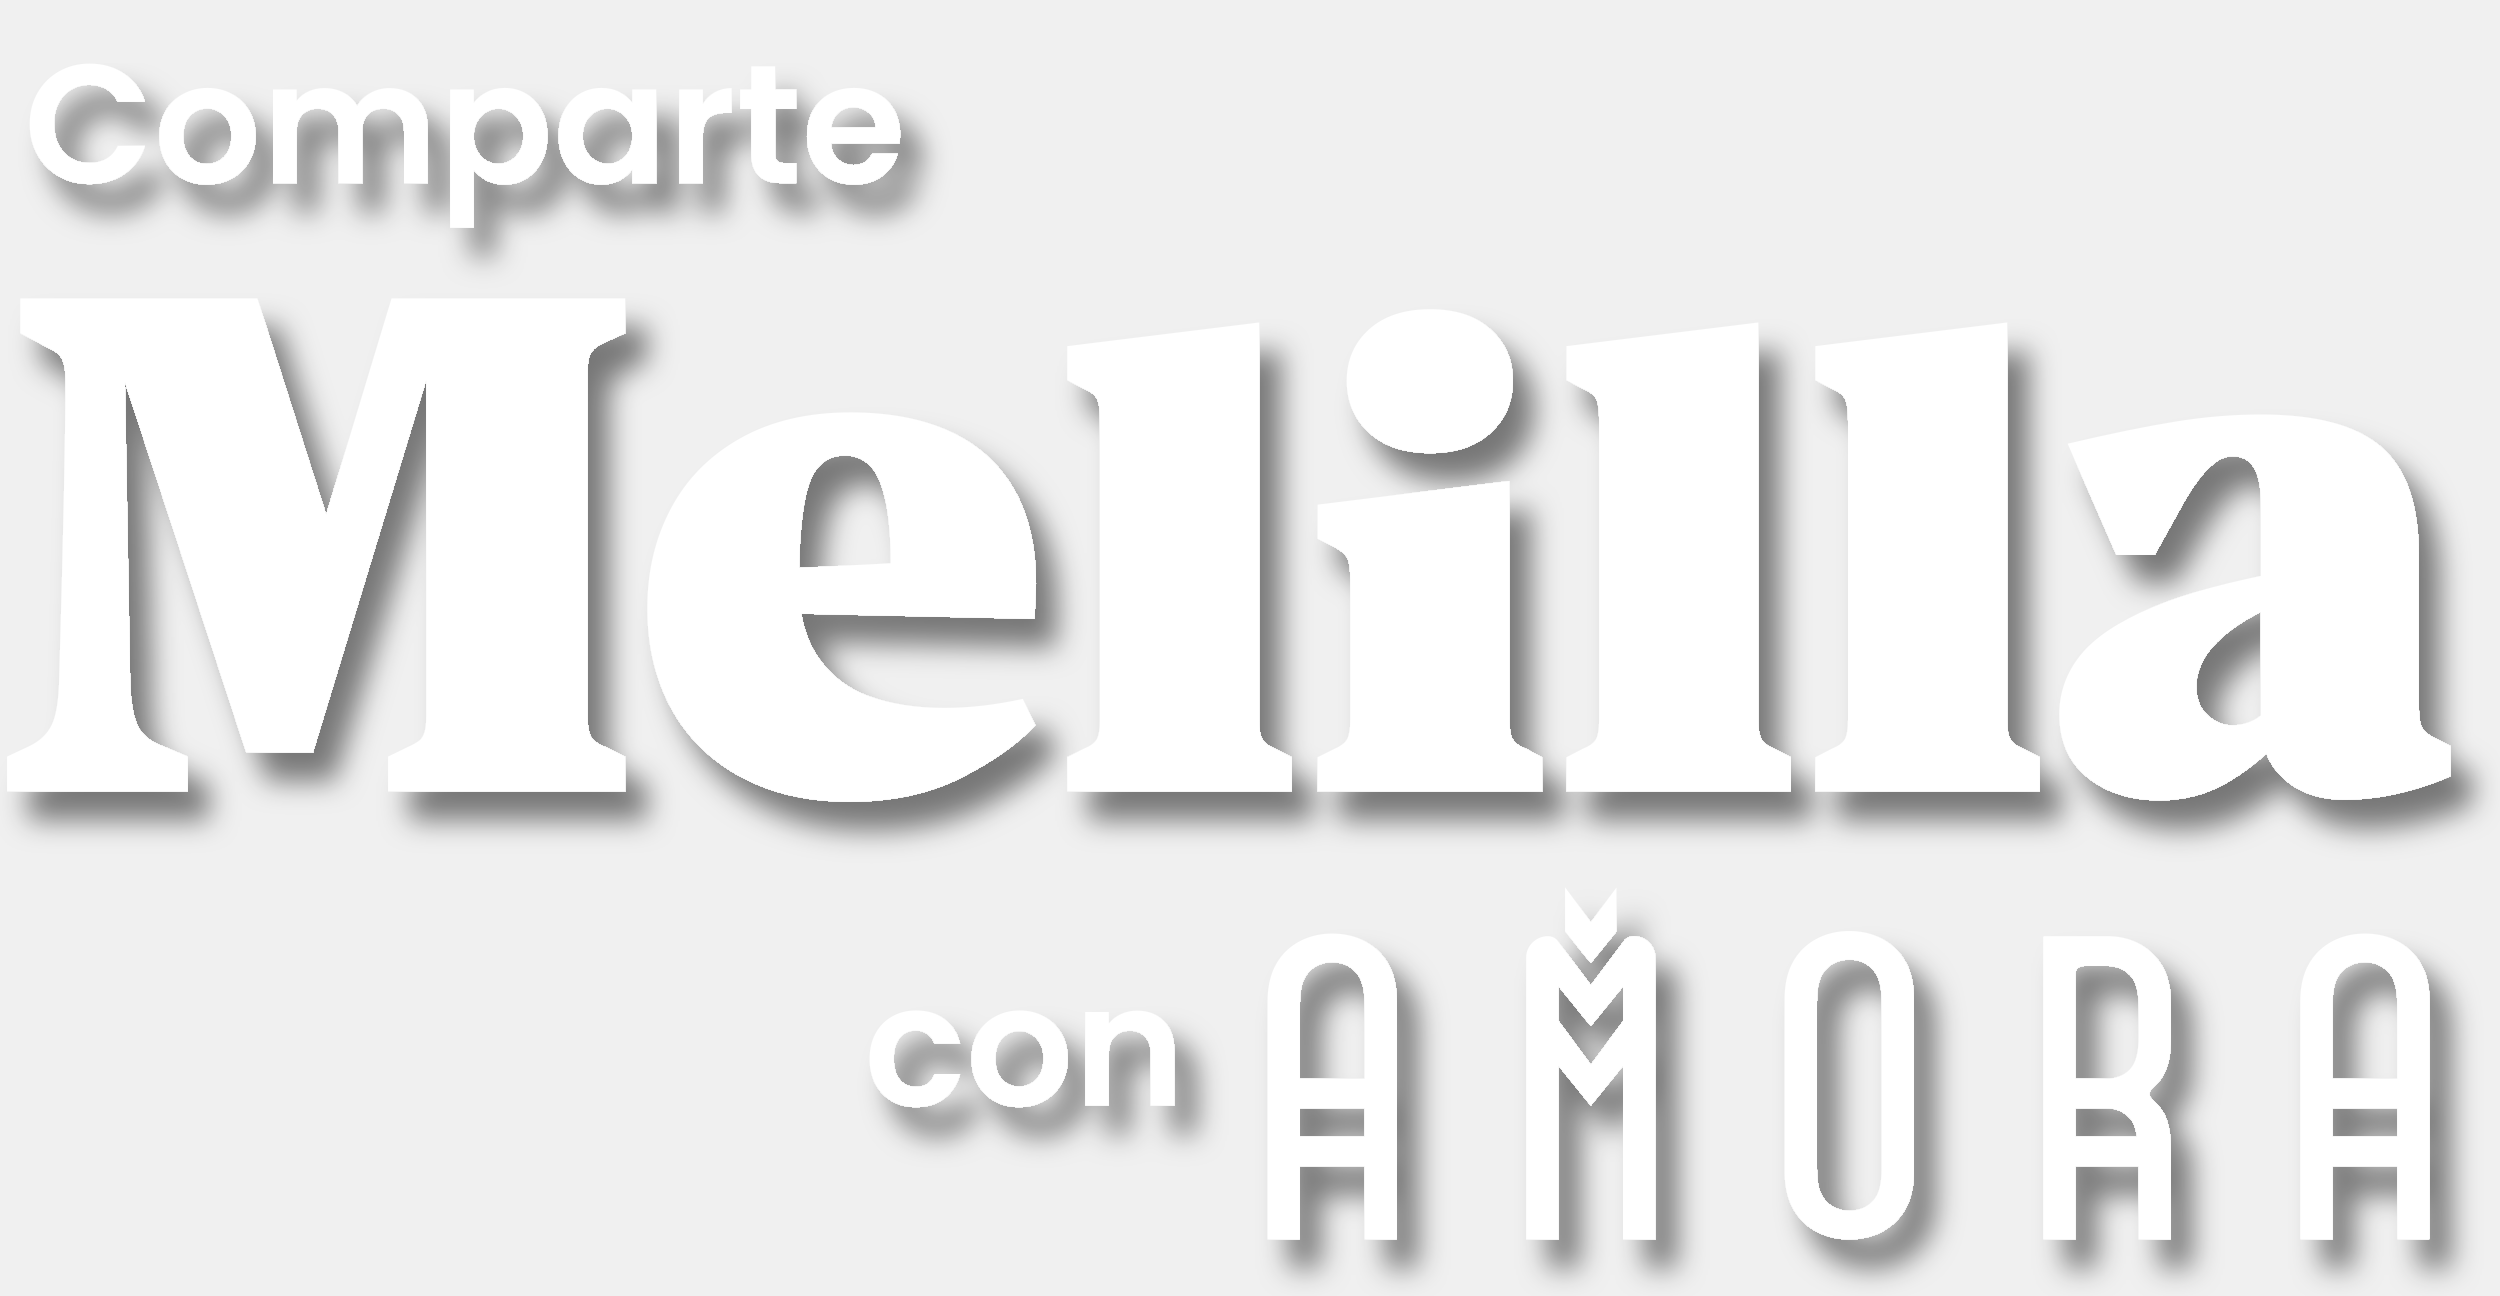
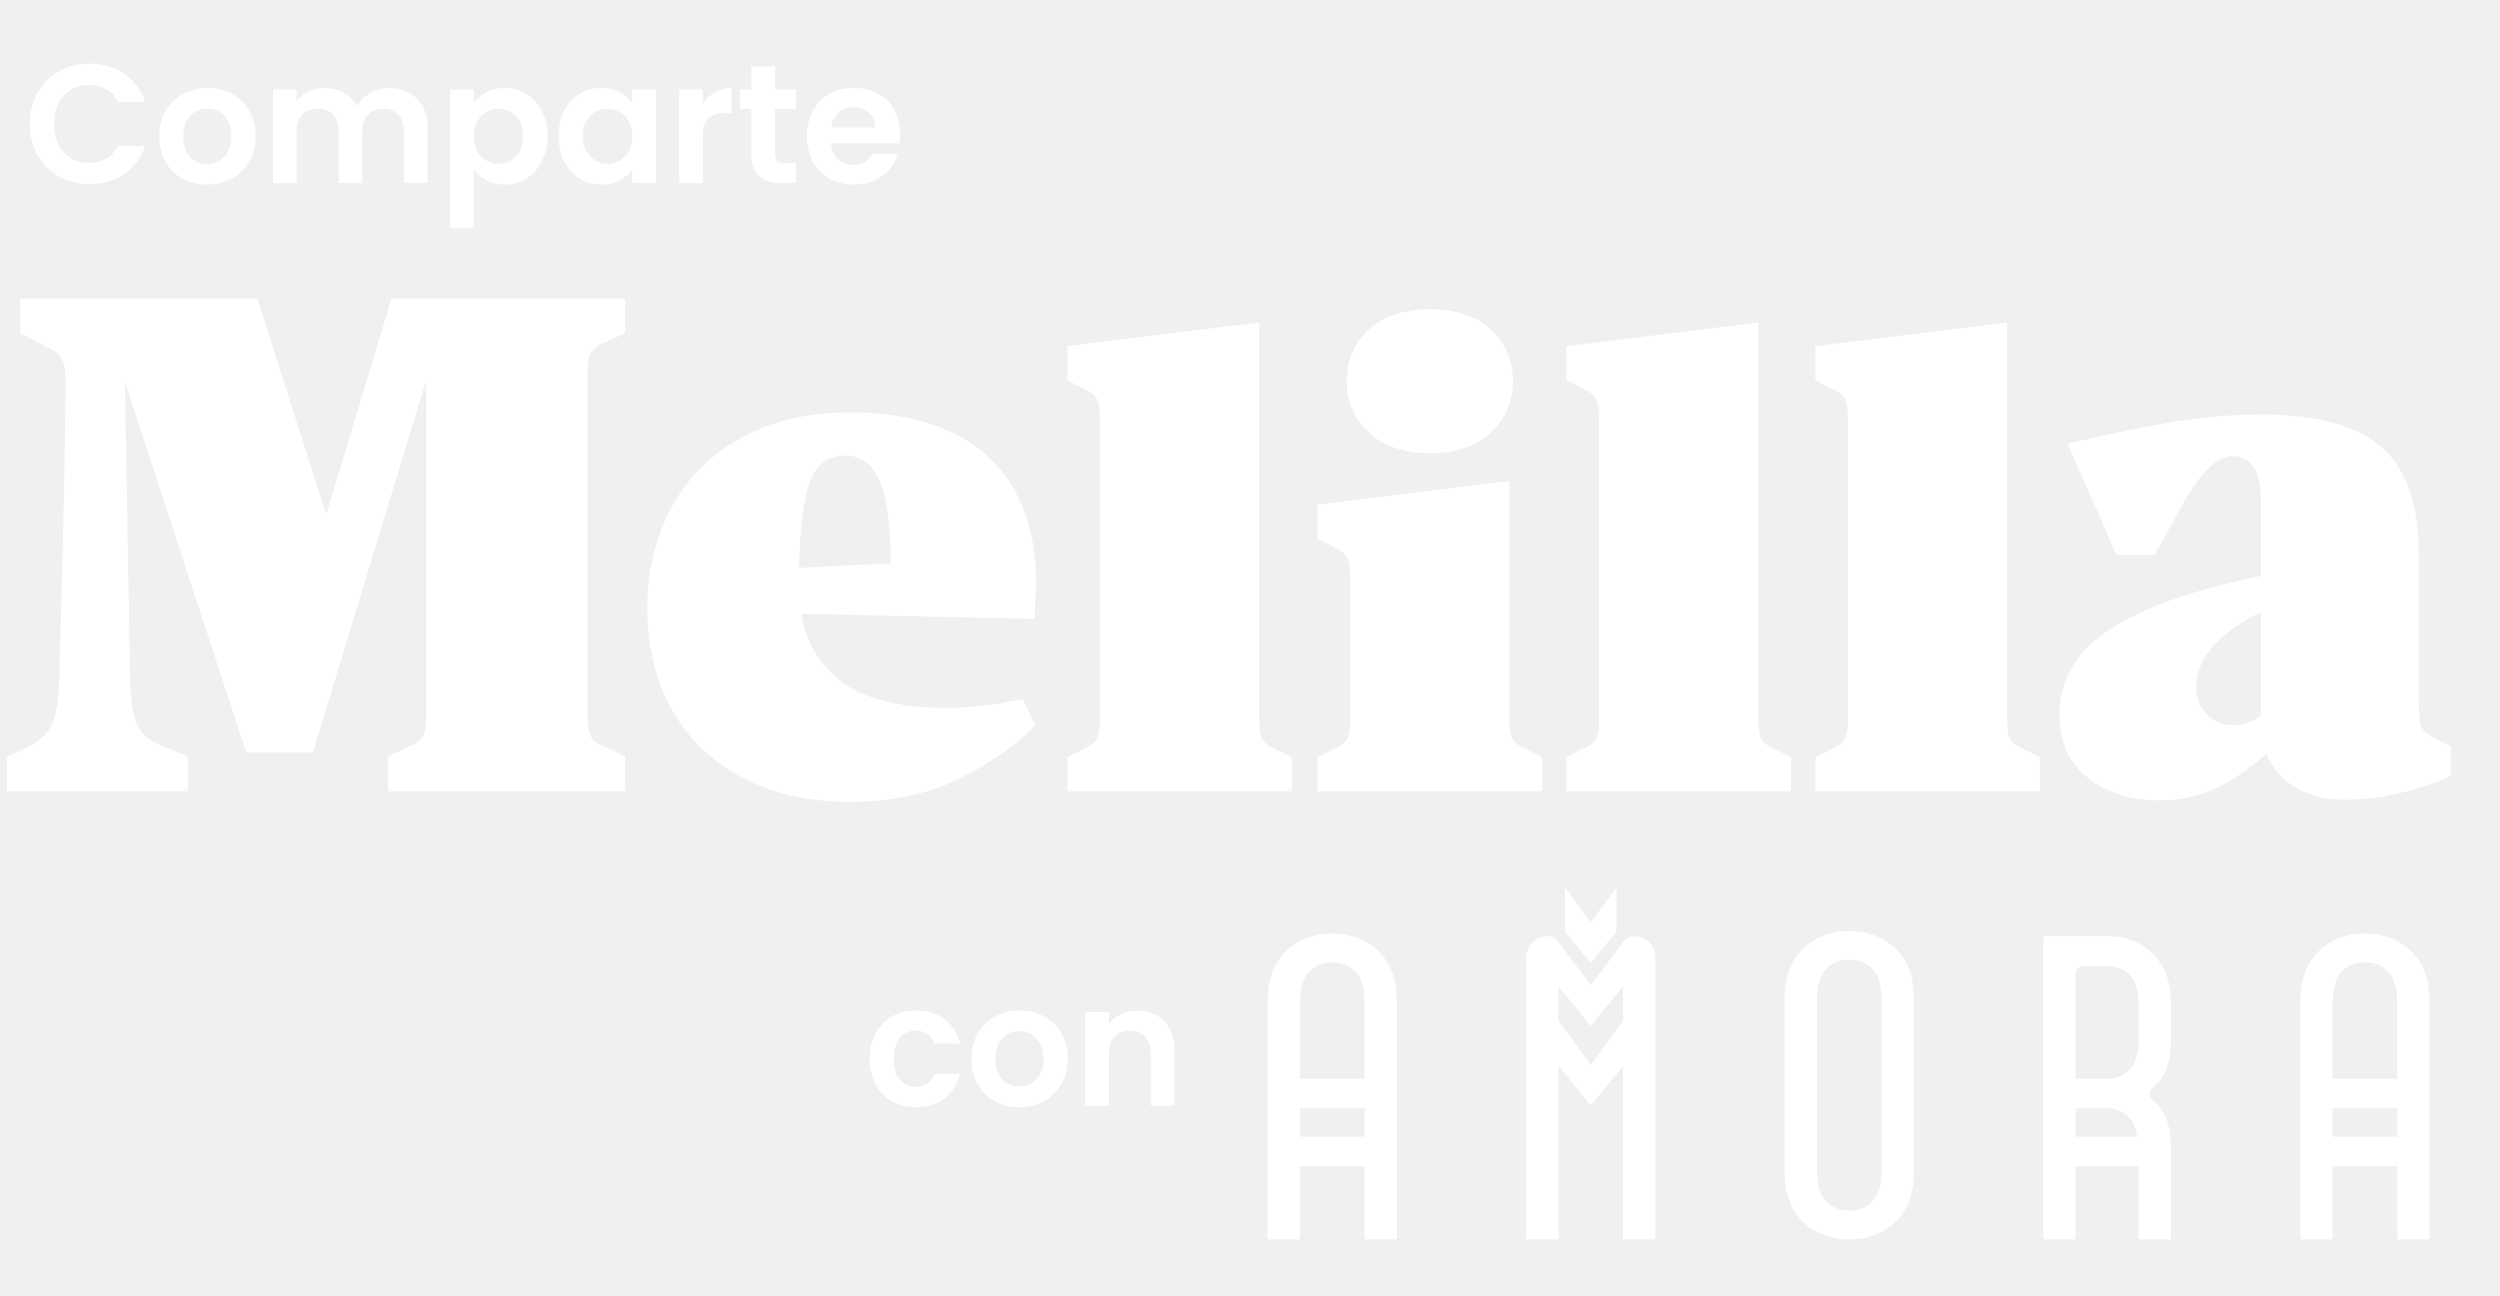
<svg xmlns="http://www.w3.org/2000/svg" width="355" height="184" viewBox="0 0 355 184" fill="none">
-   <g filter="url(#filter0_d_9805_231)">
-     <path d="M1 107.434L4.159 105.954C5.671 105.23 6.739 104.212 7.369 102.894C7.994 101.58 8.339 99.439 8.406 96.478C9 76.077 9.296 61.891 9.296 53.927C9.296 52.676 9.15 51.722 8.853 51.066C8.556 50.408 7.879 49.85 6.83 49.387L2.88 47.313V42.377H36.545L46.318 73.081L55.599 42.377H88.769V47.313L85.907 48.596C85.183 48.924 84.657 49.253 84.328 49.581C84 49.91 83.77 50.321 83.635 50.816C83.501 51.311 83.438 52.019 83.438 52.938V101.806C83.438 103.056 83.584 103.979 83.881 104.569C84.178 105.162 84.851 105.653 85.903 106.049L88.765 107.43V112.366H55.101V107.43L57.962 106.049C58.687 105.72 59.213 105.423 59.542 105.162C59.87 104.901 60.116 104.505 60.282 103.979C60.444 103.452 60.527 102.728 60.527 101.806V45.433L62.997 45.829L44.437 106.841H34.961L15.119 46.225L17.589 45.73L18.476 96.474C18.539 99.371 18.871 101.509 19.461 102.89C20.055 104.272 21.27 105.293 23.114 105.95L26.669 107.43V112.366H1V107.43V107.434Z" fill="white" />
-     <path d="M105.354 110.395C101.012 108.091 97.687 104.865 95.383 100.721C93.08 96.573 91.928 91.803 91.928 86.404C91.928 81.005 93.048 76.402 95.284 72.186C97.521 67.975 100.814 64.65 105.156 62.216C109.498 59.781 114.699 58.562 120.755 58.562C126.285 58.562 131.007 59.469 134.922 61.278C138.837 63.09 141.849 65.802 143.955 69.424C146.06 73.045 147.113 77.518 147.113 82.85C147.046 84.564 146.979 86.242 146.915 87.885L106.637 86.998V80.978L126.479 79.992C126.479 74.858 125.984 71.027 124.999 68.489C124.013 65.956 122.335 64.69 119.964 64.69C117.395 64.69 115.669 66.138 114.783 69.032C113.896 71.929 113.449 76.568 113.449 82.953C113.449 87.231 114.351 90.687 116.164 93.319C117.973 95.951 120.411 97.812 123.471 98.896C126.531 99.981 130.069 100.527 134.083 100.527C137.637 100.527 141.354 100.1 145.237 99.245L147.014 102.997C144.449 105.697 140.926 108.178 136.45 110.45C131.973 112.722 126.677 113.854 120.554 113.854C114.763 113.854 109.692 112.703 105.35 110.399L105.354 110.395Z" fill="white" />
-     <path d="M151.554 107.533L153.826 106.35C154.812 105.954 155.457 105.495 155.75 104.968C156.047 104.442 156.193 103.555 156.193 102.305V59.714C156.193 58.202 156.047 57.165 155.75 56.603C155.453 56.045 154.812 55.566 153.826 55.17L151.554 53.987V49.15L178.803 45.793V102.305C178.803 103.555 178.949 104.446 179.246 104.968C179.543 105.495 180.148 105.954 181.071 106.35L183.442 107.533V112.37H151.554V107.533Z" fill="white" />
-     <path d="M187.095 107.533L189.466 106.35C190.388 105.954 190.998 105.495 191.291 104.968C191.588 104.442 191.734 103.555 191.734 102.304V82.224C191.734 80.776 191.588 79.774 191.291 79.212C190.994 78.654 190.384 78.143 189.466 77.68L187.095 76.497V71.66L214.343 68.303V102.304C214.343 103.555 214.49 104.446 214.787 104.968C215.083 105.495 215.725 105.954 216.71 106.35L218.982 107.533V112.37H187.095V107.533ZM194.398 61.436C192.292 59.496 191.239 57.042 191.239 54.081C191.239 51.121 192.292 48.686 194.398 46.775C196.504 44.867 199.397 43.913 203.086 43.913C206.775 43.913 209.57 44.867 211.675 46.775C213.781 48.682 214.834 51.117 214.834 54.081C214.834 57.046 213.781 59.496 211.675 61.436C209.57 63.379 206.704 64.349 203.086 64.349C199.468 64.349 196.504 63.379 194.398 61.436Z" fill="white" />
-     <path d="M222.434 107.533L224.706 106.35C225.691 105.954 226.337 105.495 226.63 104.968C226.926 104.442 227.073 103.555 227.073 102.305V59.714C227.073 58.202 226.926 57.165 226.63 56.603C226.333 56.045 225.691 55.566 224.706 55.17L222.434 53.987V49.15L249.682 45.793V102.305C249.682 103.555 249.829 104.446 250.125 104.968C250.422 105.495 251.028 105.954 251.95 106.35L254.321 107.533V112.37H222.434V107.533Z" fill="white" />
-     <path d="M257.777 107.533L260.049 106.35C261.034 105.954 261.679 105.495 261.972 104.968C262.269 104.442 262.416 103.555 262.416 102.305V59.714C262.416 58.202 262.269 57.165 261.972 56.603C261.675 56.045 261.034 55.566 260.049 55.17L257.777 53.987V49.15L285.025 45.793V102.305C285.025 103.555 285.171 104.446 285.468 104.968C285.765 105.495 286.371 105.954 287.293 106.35L289.664 107.533V112.37H257.777V107.533Z" fill="white" />
-     <path d="M296.476 110.442C293.777 108.305 292.427 105.293 292.427 101.41C292.427 98.319 293.428 95.52 295.439 93.018C297.446 90.517 300.834 88.265 305.608 86.254C310.377 84.247 316.746 82.521 324.71 81.073V85.316C321.615 86.499 319.117 87.786 317.205 89.167C315.297 90.549 313.932 91.93 313.108 93.315C312.285 94.697 311.874 96.078 311.874 97.463C311.874 99.241 312.4 100.606 313.453 101.56C314.506 102.514 315.689 102.993 317.007 102.993C318.127 102.993 319.196 102.712 320.217 102.154C321.239 101.596 322.177 100.59 323.032 99.142L325.597 103.389L324.611 104.375C321.583 107.47 318.67 109.789 315.875 111.333C313.077 112.877 310.001 113.653 306.645 113.653C302.564 113.653 299.176 112.584 296.476 110.442ZM324.366 110.64C322.161 108.701 321.057 105.95 321.057 102.395V71.692C321.057 69.257 320.728 67.496 320.071 66.411C319.414 65.327 318.393 64.781 317.011 64.781C316.156 64.781 315.317 65.093 314.494 65.719C313.671 66.344 312.847 67.215 312.024 68.335C311.201 69.455 310.33 70.868 309.408 72.582L305.952 78.801H300.521L293.61 63.003C299.797 61.555 304.947 60.502 309.059 59.845C313.172 59.188 317.17 58.859 321.053 58.859C328.949 58.859 334.661 60.407 338.18 63.498C341.699 66.594 343.46 71.628 343.46 78.603V99.336C343.46 101.244 343.575 102.494 343.804 103.088C344.034 103.682 344.576 104.208 345.435 104.667L348 105.95V110.197L346.619 110.791C344.446 111.646 342.209 112.323 339.906 112.813C337.602 113.308 335.266 113.554 332.896 113.554C329.404 113.554 326.558 112.58 324.358 110.64H324.366Z" fill="white" />
-     <path d="M123.487 150.352C123.487 148.976 123.767 147.776 124.327 146.752C124.887 145.712 125.663 144.912 126.655 144.352C127.647 143.776 128.783 143.488 130.063 143.488C131.711 143.488 133.071 143.904 134.143 144.736C135.231 145.552 135.959 146.704 136.327 148.192H132.703C132.511 147.616 132.183 147.168 131.719 146.848C131.271 146.512 130.711 146.344 130.039 146.344C129.079 146.344 128.319 146.696 127.759 147.4C127.199 148.088 126.919 149.072 126.919 150.352C126.919 151.616 127.199 152.6 127.759 153.304C128.319 153.992 129.079 154.336 130.039 154.336C131.399 154.336 132.287 153.728 132.703 152.512H136.327C135.959 153.952 135.231 155.096 134.143 155.944C133.055 156.792 131.695 157.216 130.063 157.216C128.783 157.216 127.647 156.936 126.655 156.376C125.663 155.8 124.887 155 124.327 153.976C123.767 152.936 123.487 151.728 123.487 150.352ZM144.693 157.216C143.413 157.216 142.261 156.936 141.237 156.376C140.213 155.8 139.405 154.992 138.813 153.952C138.237 152.912 137.949 151.712 137.949 150.352C137.949 148.992 138.245 147.792 138.837 146.752C139.445 145.712 140.269 144.912 141.309 144.352C142.349 143.776 143.509 143.488 144.789 143.488C146.069 143.488 147.229 143.776 148.269 144.352C149.309 144.912 150.125 145.712 150.717 146.752C151.325 147.792 151.629 148.992 151.629 150.352C151.629 151.712 151.317 152.912 150.693 153.952C150.085 154.992 149.253 155.8 148.197 156.376C147.157 156.936 145.989 157.216 144.693 157.216ZM144.693 154.288C145.301 154.288 145.869 154.144 146.397 153.856C146.941 153.552 147.373 153.104 147.693 152.512C148.013 151.92 148.173 151.2 148.173 150.352C148.173 149.088 147.837 148.12 147.165 147.448C146.509 146.76 145.701 146.416 144.741 146.416C143.781 146.416 142.973 146.76 142.317 147.448C141.677 148.12 141.357 149.088 141.357 150.352C141.357 151.616 141.669 152.592 142.293 153.28C142.933 153.952 143.733 154.288 144.693 154.288ZM161.462 143.512C163.046 143.512 164.326 144.016 165.302 145.024C166.278 146.016 166.766 147.408 166.766 149.2V157H163.406V149.656C163.406 148.6 163.142 147.792 162.614 147.232C162.086 146.656 161.366 146.368 160.454 146.368C159.526 146.368 158.79 146.656 158.246 147.232C157.718 147.792 157.454 148.6 157.454 149.656V157H154.094V143.704H157.454V145.36C157.902 144.784 158.47 144.336 159.158 144.016C159.862 143.68 160.63 143.512 161.462 143.512Z" fill="white" />
-     <path d="M4.227 17.6C4.227 15.952 4.595 14.48 5.331 13.184C6.083 11.872 7.099 10.856 8.379 10.136C9.675 9.4 11.123 9.032 12.723 9.032C14.595 9.032 16.235 9.512 17.643 10.472C19.051 11.432 20.035 12.76 20.595 14.456H16.731C16.347 13.656 15.803 13.056 15.099 12.656C14.411 12.256 13.611 12.056 12.699 12.056C11.723 12.056 10.851 12.288 10.083 12.752C9.331 13.2 8.739 13.84 8.307 14.672C7.891 15.504 7.683 16.48 7.683 17.6C7.683 18.704 7.891 19.68 8.307 20.528C8.739 21.36 9.331 22.008 10.083 22.472C10.851 22.92 11.723 23.144 12.699 23.144C13.611 23.144 14.411 22.944 15.099 22.544C15.803 22.128 16.347 21.52 16.731 20.72H20.595C20.035 22.432 19.051 23.768 17.643 24.728C16.251 25.672 14.611 26.144 12.723 26.144C11.123 26.144 9.675 25.784 8.379 25.064C7.099 24.328 6.083 23.312 5.331 22.016C4.595 20.72 4.227 19.248 4.227 17.6ZM29.369 26.216C28.089 26.216 26.937 25.936 25.913 25.376C24.889 24.8 24.081 23.992 23.489 22.952C22.913 21.912 22.625 20.712 22.625 19.352C22.625 17.992 22.921 16.792 23.513 15.752C24.121 14.712 24.945 13.912 25.985 13.352C27.025 12.776 28.185 12.488 29.465 12.488C30.745 12.488 31.905 12.776 32.945 13.352C33.985 13.912 34.801 14.712 35.393 15.752C36.001 16.792 36.305 17.992 36.305 19.352C36.305 20.712 35.993 21.912 35.369 22.952C34.761 23.992 33.929 24.8 32.873 25.376C31.833 25.936 30.665 26.216 29.369 26.216ZM29.369 23.288C29.977 23.288 30.545 23.144 31.073 22.856C31.617 22.552 32.049 22.104 32.369 21.512C32.689 20.92 32.849 20.2 32.849 19.352C32.849 18.088 32.513 17.12 31.841 16.448C31.185 15.76 30.377 15.416 29.417 15.416C28.457 15.416 27.649 15.76 26.993 16.448C26.353 17.12 26.033 18.088 26.033 19.352C26.033 20.616 26.345 21.592 26.969 22.28C27.609 22.952 28.409 23.288 29.369 23.288ZM55.281 12.512C56.913 12.512 58.225 13.016 59.217 14.024C60.225 15.016 60.729 16.408 60.729 18.2V26H57.369V18.656C57.369 17.616 57.105 16.824 56.577 16.28C56.049 15.72 55.329 15.44 54.417 15.44C53.505 15.44 52.777 15.72 52.233 16.28C51.705 16.824 51.441 17.616 51.441 18.656V26H48.081V18.656C48.081 17.616 47.817 16.824 47.289 16.28C46.761 15.72 46.041 15.44 45.129 15.44C44.201 15.44 43.465 15.72 42.921 16.28C42.393 16.824 42.129 17.616 42.129 18.656V26H38.769V12.704H42.129V14.312C42.561 13.752 43.113 13.312 43.785 12.992C44.473 12.672 45.225 12.512 46.041 12.512C47.081 12.512 48.009 12.736 48.825 13.184C49.641 13.616 50.273 14.24 50.721 15.056C51.153 14.288 51.777 13.672 52.593 13.208C53.425 12.744 54.321 12.512 55.281 12.512ZM67.278 14.624C67.71 14.016 68.302 13.512 69.054 13.112C69.822 12.696 70.694 12.488 71.67 12.488C72.806 12.488 73.83 12.768 74.742 13.328C75.67 13.888 76.398 14.688 76.926 15.728C77.47 16.752 77.742 17.944 77.742 19.304C77.742 20.664 77.47 21.872 76.926 22.928C76.398 23.968 75.67 24.776 74.742 25.352C73.83 25.928 72.806 26.216 71.67 26.216C70.694 26.216 69.83 26.016 69.078 25.616C68.342 25.216 67.742 24.712 67.278 24.104V32.336H63.918V12.704H67.278V14.624ZM74.31 19.304C74.31 18.504 74.142 17.816 73.806 17.24C73.486 16.648 73.054 16.2 72.51 15.896C71.982 15.592 71.406 15.44 70.782 15.44C70.174 15.44 69.598 15.6 69.054 15.92C68.526 16.224 68.094 16.672 67.758 17.264C67.438 17.856 67.278 18.552 67.278 19.352C67.278 20.152 67.438 20.848 67.758 21.44C68.094 22.032 68.526 22.488 69.054 22.808C69.598 23.112 70.174 23.264 70.782 23.264C71.406 23.264 71.982 23.104 72.51 22.784C73.054 22.464 73.486 22.008 73.806 21.416C74.142 20.824 74.31 20.12 74.31 19.304ZM79.319 19.304C79.319 17.96 79.583 16.768 80.111 15.728C80.655 14.688 81.383 13.888 82.295 13.328C83.223 12.768 84.255 12.488 85.391 12.488C86.383 12.488 87.247 12.688 87.983 13.088C88.735 13.488 89.335 13.992 89.783 14.6V12.704H93.167V26H89.783V24.056C89.351 24.68 88.751 25.2 87.983 25.616C87.231 26.016 86.359 26.216 85.367 26.216C84.247 26.216 83.223 25.928 82.295 25.352C81.383 24.776 80.655 23.968 80.111 22.928C79.583 21.872 79.319 20.664 79.319 19.304ZM89.783 19.352C89.783 18.536 89.623 17.84 89.303 17.264C88.983 16.672 88.551 16.224 88.007 15.92C87.463 15.6 86.879 15.44 86.255 15.44C85.631 15.44 85.055 15.592 84.527 15.896C83.999 16.2 83.567 16.648 83.231 17.24C82.911 17.816 82.751 18.504 82.751 19.304C82.751 20.104 82.911 20.808 83.231 21.416C83.567 22.008 83.999 22.464 84.527 22.784C85.071 23.104 85.647 23.264 86.255 23.264C86.879 23.264 87.463 23.112 88.007 22.808C88.551 22.488 88.983 22.04 89.303 21.464C89.623 20.872 89.783 20.168 89.783 19.352ZM99.809 14.768C100.241 14.064 100.801 13.512 101.489 13.112C102.193 12.712 102.993 12.512 103.889 12.512V16.04H103.001C101.945 16.04 101.145 16.288 100.601 16.784C100.073 17.28 99.809 18.144 99.809 19.376V26H96.449V12.704H99.809V14.768ZM110.064 15.464V21.896C110.064 22.344 110.168 22.672 110.376 22.88C110.6 23.072 110.968 23.168 111.48 23.168H113.04V26H110.928C108.096 26 106.68 24.624 106.68 21.872V15.464H105.096V12.704H106.68V9.416H110.064V12.704H113.04V15.464H110.064ZM127.817 19.064C127.817 19.544 127.785 19.976 127.721 20.36H118.001C118.081 21.32 118.417 22.072 119.009 22.616C119.601 23.16 120.329 23.432 121.193 23.432C122.441 23.432 123.329 22.896 123.857 21.824H127.481C127.097 23.104 126.361 24.16 125.273 24.992C124.185 25.808 122.849 26.216 121.265 26.216C119.985 26.216 118.833 25.936 117.809 25.376C116.801 24.8 116.009 23.992 115.433 22.952C114.873 21.912 114.593 20.712 114.593 19.352C114.593 17.976 114.873 16.768 115.433 15.728C115.993 14.688 116.777 13.888 117.785 13.328C118.793 12.768 119.953 12.488 121.265 12.488C122.529 12.488 123.657 12.76 124.649 13.304C125.657 13.848 126.433 14.624 126.977 15.632C127.537 16.624 127.817 17.768 127.817 19.064ZM124.337 18.104C124.321 17.24 124.009 16.552 123.401 16.04C122.793 15.512 122.049 15.248 121.169 15.248C120.337 15.248 119.633 15.504 119.057 16.016C118.497 16.512 118.153 17.208 118.025 18.104H124.337Z" fill="white" />
-     <path d="M255.716 173.176C254.329 171.613 253.42 169.574 253.42 166.288V141.916C253.42 138.629 254.329 136.591 255.716 135.027C257.319 133.304 259.664 132.207 262.6 132.207C265.537 132.207 267.882 133.304 269.485 135.027C270.872 136.594 271.781 138.629 271.781 141.916V166.291C271.781 169.578 270.876 171.616 269.485 173.18C267.882 174.903 265.537 176 262.6 176C259.664 176 257.319 174.903 255.716 173.18V173.176ZM265.855 170.619C266.871 169.63 267.189 168.063 267.189 165.921V142.279C267.189 140.141 266.871 138.573 265.855 137.58C265.003 136.694 263.881 136.276 262.6 136.276C261.32 136.276 260.198 136.694 259.346 137.58C258.33 138.573 258.012 140.137 258.012 142.279V165.921C258.012 168.063 258.334 169.626 259.346 170.619C260.198 171.509 261.32 171.924 262.6 171.924C263.881 171.924 265.003 171.505 265.855 170.619Z" fill="white" />
-     <path d="M306.094 154.074C308.015 152.247 308.281 149.638 308.281 147.237V142.646C308.281 139.359 307.428 137.321 305.985 135.757C304.439 134.034 302.143 132.937 299.206 132.937H290.294C290.207 132.937 290.135 133.007 290.135 133.093V175.889C290.135 175.948 290.184 175.993 290.241 175.993H294.618C294.678 175.993 294.724 175.944 294.724 175.889V165.587H303.688V175.889C303.688 175.948 303.738 175.993 303.798 175.993H308.175C308.235 175.993 308.281 175.944 308.281 175.889V163.416C308.281 161.014 308.015 158.406 306.094 156.579L305.666 156.16C305.344 155.845 305.238 155.586 305.238 155.326C305.238 155.067 305.344 154.804 305.666 154.493L306.094 154.074ZM294.727 138.314C294.727 137.532 295.209 137.165 296.114 137.165H299.21C300.437 137.165 301.612 137.584 302.465 138.469C303.427 139.463 303.692 141.026 303.692 143.168V147.189C303.692 149.327 303.374 150.894 302.412 151.887C301.559 152.777 300.331 153.192 299.104 153.192H294.727V138.314ZM294.739 161.411C294.739 161.411 294.739 160.603 294.727 160.299V157.364H299.104C300.384 157.364 301.563 157.831 302.412 158.721C303.222 159.573 303.48 161.411 303.48 161.411H294.739Z" fill="white" />
-     <path d="M342.704 135.39C341.101 133.667 338.756 132.57 335.819 132.57C332.883 132.57 330.537 133.667 328.935 135.39C327.548 136.958 326.638 138.992 326.638 142.279V175.837C326.638 175.926 326.71 175.996 326.801 175.996H331.068C331.155 175.996 331.231 175.926 331.231 175.837V165.587H340.408V175.837C340.408 175.926 340.48 175.996 340.571 175.996H344.784C344.901 175.996 345 175.904 345 175.785V142.279C345 138.992 344.094 136.954 342.704 135.39ZM331.227 142.646C331.227 140.508 331.549 138.94 332.561 137.947C333.413 137.061 334.535 136.643 335.815 136.643C337.096 136.643 338.218 137.061 339.07 137.947C340.086 138.94 340.404 140.504 340.404 142.646V153.188H331.227V142.646ZM331.231 161.411V157.364H340.411V161.411H331.231Z" fill="white" />
-     <path d="M231.993 132.937C231.527 132.937 231.083 133.119 230.754 133.437L225.904 139.892L221.05 133.433C220.724 133.115 220.277 132.933 219.815 132.933C218.114 132.933 216.719 134.297 216.719 135.961V175.993H221.308V151.328L225.889 156.983L230.47 151.354V175.996H235.058V135.938C235.058 134.282 233.683 132.937 231.989 132.937H231.993ZM225.904 151.187L221.312 144.984V140.041L225.892 145.692L230.473 140.067V145.01L225.904 151.191V151.187Z" fill="white" />
-     <path d="M225.904 130.947L222.24 126V132.24L225.889 136.743L229.541 132.259V126.026L225.904 130.947Z" fill="white" />
-     <path d="M196.065 135.39C194.463 133.667 192.117 132.57 189.181 132.57C186.244 132.57 183.899 133.667 182.296 135.39C180.909 136.958 180 138.992 180 142.279V175.837C180 175.926 180.072 175.996 180.163 175.996H184.429C184.517 175.996 184.592 175.926 184.592 175.837V165.587H193.769V175.837C193.769 175.926 193.841 175.996 193.932 175.996H198.146C198.263 175.996 198.362 175.904 198.362 175.785V142.279C198.362 138.992 197.456 136.954 196.065 135.39ZM184.592 142.646C184.592 140.508 184.914 138.94 185.926 137.947C186.779 137.061 187.9 136.643 189.181 136.643C190.461 136.643 191.583 137.061 192.436 137.947C193.451 138.94 193.769 140.504 193.769 142.646V153.188H184.592V142.646ZM184.596 161.411V157.364H193.777V161.411H184.596Z" fill="white" />
-   </g>
-   <defs>
-     <filter id="filter0_d_9805_231" x="0" y="9.032" width="355" height="174.968" filterUnits="userSpaceOnUse" color-interpolation-filters="sRGB">
-       <feFlood flood-opacity="0" result="BackgroundImageFix" />
-       <feColorMatrix in="SourceAlpha" type="matrix" values="0 0 0 0 0 0 0 0 0 0 0 0 0 0 0 0 0 0 127 0" result="hardAlpha" />
-       <feOffset dx="3" dy="4" />
-       <feGaussianBlur stdDeviation="2" />
-       <feComposite in2="hardAlpha" operator="out" />
-       <feColorMatrix type="matrix" values="0 0 0 0 0 0 0 0 0 0 0 0 0 0 0 0 0 0 0.5 0" />
-       <feBlend mode="normal" in2="BackgroundImageFix" result="effect1_dropShadow_9805_231" />
-       <feBlend mode="normal" in="SourceGraphic" in2="effect1_dropShadow_9805_231" result="shape" />
-     </filter>
-   </defs>
+   <path d="M1 107.434L4.159 105.954C5.671 105.23 6.739 104.212 7.369 102.894C7.994 101.58 8.339 99.439 8.406 96.478C9 76.077 9.296 61.891 9.296 53.927C9.296 52.676 9.15 51.722 8.853 51.066C8.556 50.408 7.879 49.85 6.83 49.387L2.88 47.313V42.377H36.545L46.318 73.081L55.599 42.377H88.769V47.313L85.907 48.596C85.183 48.924 84.657 49.253 84.328 49.581C84 49.91 83.77 50.321 83.635 50.816C83.501 51.311 83.438 52.019 83.438 52.938V101.806C83.438 103.056 83.584 103.979 83.881 104.569C84.178 105.162 84.851 105.653 85.903 106.049L88.765 107.43V112.366H55.101V107.43L57.962 106.049C58.687 105.72 59.213 105.423 59.542 105.162C59.87 104.901 60.116 104.505 60.282 103.979C60.444 103.452 60.527 102.728 60.527 101.806V45.433L62.997 45.829L44.437 106.841H34.961L15.119 46.225L17.589 45.73L18.476 96.474C18.539 99.371 18.871 101.509 19.461 102.89C20.055 104.272 21.27 105.293 23.114 105.95L26.669 107.43V112.366H1V107.43V107.434Z" fill="white" />
+   <path d="M105.354 110.395C101.012 108.091 97.687 104.865 95.383 100.721C93.08 96.573 91.928 91.803 91.928 86.404C91.928 81.005 93.048 76.402 95.284 72.186C97.521 67.975 100.814 64.65 105.156 62.216C109.498 59.781 114.699 58.562 120.755 58.562C126.285 58.562 131.007 59.469 134.922 61.278C138.837 63.09 141.849 65.802 143.955 69.424C146.06 73.045 147.113 77.518 147.113 82.85C147.046 84.564 146.979 86.242 146.915 87.885L106.637 86.998V80.978L126.479 79.992C126.479 74.858 125.984 71.027 124.999 68.489C124.013 65.956 122.335 64.69 119.964 64.69C117.395 64.69 115.669 66.138 114.783 69.032C113.896 71.929 113.449 76.568 113.449 82.953C113.449 87.231 114.351 90.687 116.164 93.319C117.973 95.951 120.411 97.812 123.471 98.896C126.531 99.981 130.069 100.527 134.083 100.527C137.637 100.527 141.354 100.1 145.237 99.245L147.014 102.997C144.449 105.697 140.926 108.178 136.45 110.45C131.973 112.722 126.677 113.854 120.554 113.854C114.763 113.854 109.692 112.703 105.35 110.399L105.354 110.395Z" fill="white" />
+   <path d="M151.554 107.533L153.826 106.35C154.812 105.954 155.457 105.495 155.75 104.968C156.047 104.442 156.193 103.555 156.193 102.305V59.714C156.193 58.202 156.047 57.165 155.75 56.603C155.453 56.045 154.812 55.566 153.826 55.17L151.554 53.987V49.15L178.803 45.793V102.305C178.803 103.555 178.949 104.446 179.246 104.968C179.543 105.495 180.148 105.954 181.071 106.35L183.442 107.533V112.37H151.554V107.533Z" fill="white" />
+   <path d="M187.095 107.533L189.466 106.35C190.388 105.954 190.998 105.495 191.291 104.968C191.588 104.442 191.734 103.555 191.734 102.304V82.224C191.734 80.776 191.588 79.774 191.291 79.212C190.994 78.654 190.384 78.143 189.466 77.68L187.095 76.497V71.66L214.343 68.303V102.304C214.343 103.555 214.49 104.446 214.787 104.968C215.083 105.495 215.725 105.954 216.71 106.35L218.982 107.533V112.37H187.095V107.533ZM194.398 61.436C192.292 59.496 191.239 57.042 191.239 54.081C191.239 51.121 192.292 48.686 194.398 46.775C196.504 44.867 199.397 43.913 203.086 43.913C206.775 43.913 209.57 44.867 211.675 46.775C213.781 48.682 214.834 51.117 214.834 54.081C214.834 57.046 213.781 59.496 211.675 61.436C209.57 63.379 206.704 64.349 203.086 64.349C199.468 64.349 196.504 63.379 194.398 61.436Z" fill="white" />
+   <path d="M222.434 107.533L224.706 106.35C225.691 105.954 226.337 105.495 226.63 104.968C226.926 104.442 227.073 103.555 227.073 102.305V59.714C227.073 58.202 226.926 57.165 226.63 56.603C226.333 56.045 225.691 55.566 224.706 55.17L222.434 53.987V49.15L249.682 45.793V102.305C249.682 103.555 249.829 104.446 250.125 104.968C250.422 105.495 251.028 105.954 251.95 106.35L254.321 107.533V112.37H222.434V107.533Z" fill="white" />
+   <path d="M257.777 107.533L260.049 106.35C261.034 105.954 261.679 105.495 261.972 104.968C262.269 104.442 262.416 103.555 262.416 102.305V59.714C262.416 58.202 262.269 57.165 261.972 56.603C261.675 56.045 261.034 55.566 260.049 55.17L257.777 53.987V49.15L285.025 45.793V102.305C285.025 103.555 285.171 104.446 285.468 104.968C285.765 105.495 286.371 105.954 287.293 106.35L289.664 107.533V112.37H257.777V107.533Z" fill="white" />
+   <path d="M296.476 110.442C293.777 108.305 292.427 105.293 292.427 101.41C292.427 98.319 293.428 95.52 295.439 93.018C297.446 90.517 300.834 88.265 305.608 86.254C310.377 84.247 316.746 82.521 324.71 81.073V85.316C321.615 86.499 319.117 87.786 317.205 89.167C315.297 90.549 313.932 91.93 313.108 93.315C312.285 94.697 311.874 96.078 311.874 97.463C311.874 99.241 312.4 100.606 313.453 101.56C314.506 102.514 315.689 102.993 317.007 102.993C318.127 102.993 319.196 102.712 320.217 102.154C321.239 101.596 322.177 100.59 323.032 99.142L325.597 103.389L324.611 104.375C321.583 107.47 318.67 109.789 315.875 111.333C313.077 112.877 310.001 113.653 306.645 113.653C302.564 113.653 299.176 112.584 296.476 110.442ZM324.366 110.64C322.161 108.701 321.057 105.95 321.057 102.395V71.692C321.057 69.257 320.728 67.496 320.071 66.411C319.414 65.327 318.393 64.781 317.011 64.781C316.156 64.781 315.317 65.093 314.494 65.719C313.671 66.344 312.847 67.215 312.024 68.335C311.201 69.455 310.33 70.868 309.408 72.582L305.952 78.801H300.521L293.61 63.003C299.797 61.555 304.947 60.502 309.059 59.845C313.172 59.188 317.17 58.859 321.053 58.859C328.949 58.859 334.661 60.407 338.18 63.498C341.699 66.594 343.46 71.628 343.46 78.603V99.336C343.46 101.244 343.575 102.494 343.804 103.088C344.034 103.682 344.576 104.208 345.435 104.667L348 105.95V110.197L346.619 110.791C344.446 111.646 342.209 112.323 339.906 112.813C337.602 113.308 335.266 113.554 332.896 113.554C329.404 113.554 326.558 112.58 324.358 110.64H324.366Z" fill="white" />
+   <path d="M123.487 150.352C123.487 148.976 123.767 147.776 124.327 146.752C124.887 145.712 125.663 144.912 126.655 144.352C127.647 143.776 128.783 143.488 130.063 143.488C131.711 143.488 133.071 143.904 134.143 144.736C135.231 145.552 135.959 146.704 136.327 148.192H132.703C132.511 147.616 132.183 147.168 131.719 146.848C131.271 146.512 130.711 146.344 130.039 146.344C129.079 146.344 128.319 146.696 127.759 147.4C127.199 148.088 126.919 149.072 126.919 150.352C126.919 151.616 127.199 152.6 127.759 153.304C128.319 153.992 129.079 154.336 130.039 154.336C131.399 154.336 132.287 153.728 132.703 152.512H136.327C135.959 153.952 135.231 155.096 134.143 155.944C133.055 156.792 131.695 157.216 130.063 157.216C128.783 157.216 127.647 156.936 126.655 156.376C125.663 155.8 124.887 155 124.327 153.976C123.767 152.936 123.487 151.728 123.487 150.352ZM144.693 157.216C143.413 157.216 142.261 156.936 141.237 156.376C140.213 155.8 139.405 154.992 138.813 153.952C138.237 152.912 137.949 151.712 137.949 150.352C137.949 148.992 138.245 147.792 138.837 146.752C139.445 145.712 140.269 144.912 141.309 144.352C142.349 143.776 143.509 143.488 144.789 143.488C146.069 143.488 147.229 143.776 148.269 144.352C149.309 144.912 150.125 145.712 150.717 146.752C151.325 147.792 151.629 148.992 151.629 150.352C151.629 151.712 151.317 152.912 150.693 153.952C150.085 154.992 149.253 155.8 148.197 156.376C147.157 156.936 145.989 157.216 144.693 157.216ZM144.693 154.288C145.301 154.288 145.869 154.144 146.397 153.856C146.941 153.552 147.373 153.104 147.693 152.512C148.013 151.92 148.173 151.2 148.173 150.352C148.173 149.088 147.837 148.12 147.165 147.448C146.509 146.76 145.701 146.416 144.741 146.416C143.781 146.416 142.973 146.76 142.317 147.448C141.677 148.12 141.357 149.088 141.357 150.352C141.357 151.616 141.669 152.592 142.293 153.28C142.933 153.952 143.733 154.288 144.693 154.288ZM161.462 143.512C163.046 143.512 164.326 144.016 165.302 145.024C166.278 146.016 166.766 147.408 166.766 149.2V157H163.406V149.656C163.406 148.6 163.142 147.792 162.614 147.232C162.086 146.656 161.366 146.368 160.454 146.368C159.526 146.368 158.79 146.656 158.246 147.232C157.718 147.792 157.454 148.6 157.454 149.656V157H154.094V143.704H157.454V145.36C157.902 144.784 158.47 144.336 159.158 144.016C159.862 143.68 160.63 143.512 161.462 143.512Z" fill="white" />
+   <path d="M4.227 17.6C4.227 15.952 4.595 14.48 5.331 13.184C6.083 11.872 7.099 10.856 8.379 10.136C9.675 9.4 11.123 9.032 12.723 9.032C14.595 9.032 16.235 9.512 17.643 10.472C19.051 11.432 20.035 12.76 20.595 14.456H16.731C16.347 13.656 15.803 13.056 15.099 12.656C14.411 12.256 13.611 12.056 12.699 12.056C11.723 12.056 10.851 12.288 10.083 12.752C9.331 13.2 8.739 13.84 8.307 14.672C7.891 15.504 7.683 16.48 7.683 17.6C7.683 18.704 7.891 19.68 8.307 20.528C8.739 21.36 9.331 22.008 10.083 22.472C10.851 22.92 11.723 23.144 12.699 23.144C13.611 23.144 14.411 22.944 15.099 22.544C15.803 22.128 16.347 21.52 16.731 20.72H20.595C20.035 22.432 19.051 23.768 17.643 24.728C16.251 25.672 14.611 26.144 12.723 26.144C11.123 26.144 9.675 25.784 8.379 25.064C7.099 24.328 6.083 23.312 5.331 22.016C4.595 20.72 4.227 19.248 4.227 17.6ZM29.369 26.216C28.089 26.216 26.937 25.936 25.913 25.376C24.889 24.8 24.081 23.992 23.489 22.952C22.913 21.912 22.625 20.712 22.625 19.352C22.625 17.992 22.921 16.792 23.513 15.752C24.121 14.712 24.945 13.912 25.985 13.352C27.025 12.776 28.185 12.488 29.465 12.488C30.745 12.488 31.905 12.776 32.945 13.352C33.985 13.912 34.801 14.712 35.393 15.752C36.001 16.792 36.305 17.992 36.305 19.352C36.305 20.712 35.993 21.912 35.369 22.952C34.761 23.992 33.929 24.8 32.873 25.376C31.833 25.936 30.665 26.216 29.369 26.216ZM29.369 23.288C29.977 23.288 30.545 23.144 31.073 22.856C31.617 22.552 32.049 22.104 32.369 21.512C32.689 20.92 32.849 20.2 32.849 19.352C32.849 18.088 32.513 17.12 31.841 16.448C31.185 15.76 30.377 15.416 29.417 15.416C28.457 15.416 27.649 15.76 26.993 16.448C26.353 17.12 26.033 18.088 26.033 19.352C26.033 20.616 26.345 21.592 26.969 22.28C27.609 22.952 28.409 23.288 29.369 23.288ZM55.281 12.512C56.913 12.512 58.225 13.016 59.217 14.024C60.225 15.016 60.729 16.408 60.729 18.2V26H57.369V18.656C57.369 17.616 57.105 16.824 56.577 16.28C56.049 15.72 55.329 15.44 54.417 15.44C53.505 15.44 52.777 15.72 52.233 16.28C51.705 16.824 51.441 17.616 51.441 18.656V26H48.081V18.656C48.081 17.616 47.817 16.824 47.289 16.28C46.761 15.72 46.041 15.44 45.129 15.44C44.201 15.44 43.465 15.72 42.921 16.28C42.393 16.824 42.129 17.616 42.129 18.656V26H38.769V12.704H42.129V14.312C42.561 13.752 43.113 13.312 43.785 12.992C44.473 12.672 45.225 12.512 46.041 12.512C47.081 12.512 48.009 12.736 48.825 13.184C49.641 13.616 50.273 14.24 50.721 15.056C51.153 14.288 51.777 13.672 52.593 13.208C53.425 12.744 54.321 12.512 55.281 12.512ZM67.278 14.624C67.71 14.016 68.302 13.512 69.054 13.112C69.822 12.696 70.694 12.488 71.67 12.488C72.806 12.488 73.83 12.768 74.742 13.328C75.67 13.888 76.398 14.688 76.926 15.728C77.47 16.752 77.742 17.944 77.742 19.304C77.742 20.664 77.47 21.872 76.926 22.928C76.398 23.968 75.67 24.776 74.742 25.352C73.83 25.928 72.806 26.216 71.67 26.216C70.694 26.216 69.83 26.016 69.078 25.616C68.342 25.216 67.742 24.712 67.278 24.104V32.336H63.918V12.704H67.278V14.624ZM74.31 19.304C74.31 18.504 74.142 17.816 73.806 17.24C73.486 16.648 73.054 16.2 72.51 15.896C71.982 15.592 71.406 15.44 70.782 15.44C70.174 15.44 69.598 15.6 69.054 15.92C68.526 16.224 68.094 16.672 67.758 17.264C67.438 17.856 67.278 18.552 67.278 19.352C67.278 20.152 67.438 20.848 67.758 21.44C68.094 22.032 68.526 22.488 69.054 22.808C69.598 23.112 70.174 23.264 70.782 23.264C71.406 23.264 71.982 23.104 72.51 22.784C73.054 22.464 73.486 22.008 73.806 21.416C74.142 20.824 74.31 20.12 74.31 19.304ZM79.319 19.304C79.319 17.96 79.583 16.768 80.111 15.728C80.655 14.688 81.383 13.888 82.295 13.328C83.223 12.768 84.255 12.488 85.391 12.488C86.383 12.488 87.247 12.688 87.983 13.088C88.735 13.488 89.335 13.992 89.783 14.6V12.704H93.167V26H89.783V24.056C89.351 24.68 88.751 25.2 87.983 25.616C87.231 26.016 86.359 26.216 85.367 26.216C84.247 26.216 83.223 25.928 82.295 25.352C81.383 24.776 80.655 23.968 80.111 22.928C79.583 21.872 79.319 20.664 79.319 19.304ZM89.783 19.352C89.783 18.536 89.623 17.84 89.303 17.264C88.983 16.672 88.551 16.224 88.007 15.92C87.463 15.6 86.879 15.44 86.255 15.44C85.631 15.44 85.055 15.592 84.527 15.896C83.999 16.2 83.567 16.648 83.231 17.24C82.911 17.816 82.751 18.504 82.751 19.304C82.751 20.104 82.911 20.808 83.231 21.416C83.567 22.008 83.999 22.464 84.527 22.784C85.071 23.104 85.647 23.264 86.255 23.264C86.879 23.264 87.463 23.112 88.007 22.808C88.551 22.488 88.983 22.04 89.303 21.464C89.623 20.872 89.783 20.168 89.783 19.352ZM99.809 14.768C100.241 14.064 100.801 13.512 101.489 13.112C102.193 12.712 102.993 12.512 103.889 12.512V16.04H103.001C101.945 16.04 101.145 16.288 100.601 16.784C100.073 17.28 99.809 18.144 99.809 19.376V26H96.449V12.704H99.809V14.768ZM110.064 15.464V21.896C110.064 22.344 110.168 22.672 110.376 22.88C110.6 23.072 110.968 23.168 111.48 23.168H113.04V26H110.928C108.096 26 106.68 24.624 106.68 21.872V15.464H105.096V12.704H106.68V9.416H110.064V12.704H113.04V15.464H110.064ZM127.817 19.064C127.817 19.544 127.785 19.976 127.721 20.36H118.001C118.081 21.32 118.417 22.072 119.009 22.616C119.601 23.16 120.329 23.432 121.193 23.432C122.441 23.432 123.329 22.896 123.857 21.824H127.481C127.097 23.104 126.361 24.16 125.273 24.992C124.185 25.808 122.849 26.216 121.265 26.216C119.985 26.216 118.833 25.936 117.809 25.376C116.801 24.8 116.009 23.992 115.433 22.952C114.873 21.912 114.593 20.712 114.593 19.352C114.593 17.976 114.873 16.768 115.433 15.728C115.993 14.688 116.777 13.888 117.785 13.328C118.793 12.768 119.953 12.488 121.265 12.488C122.529 12.488 123.657 12.76 124.649 13.304C125.657 13.848 126.433 14.624 126.977 15.632C127.537 16.624 127.817 17.768 127.817 19.064ZM124.337 18.104C124.321 17.24 124.009 16.552 123.401 16.04C122.793 15.512 122.049 15.248 121.169 15.248C120.337 15.248 119.633 15.504 119.057 16.016C118.497 16.512 118.153 17.208 118.025 18.104H124.337Z" fill="white" />
+   <path d="M255.716 173.176C254.329 171.613 253.42 169.574 253.42 166.288V141.916C253.42 138.629 254.329 136.591 255.716 135.027C257.319 133.304 259.664 132.207 262.6 132.207C265.537 132.207 267.882 133.304 269.485 135.027C270.872 136.594 271.781 138.629 271.781 141.916V166.291C271.781 169.578 270.876 171.616 269.485 173.18C267.882 174.903 265.537 176 262.6 176C259.664 176 257.319 174.903 255.716 173.18V173.176ZM265.855 170.619C266.871 169.63 267.189 168.063 267.189 165.921V142.279C267.189 140.141 266.871 138.573 265.855 137.58C265.003 136.694 263.881 136.276 262.6 136.276C261.32 136.276 260.198 136.694 259.346 137.58C258.33 138.573 258.012 140.137 258.012 142.279V165.921C258.012 168.063 258.334 169.626 259.346 170.619C260.198 171.509 261.32 171.924 262.6 171.924C263.881 171.924 265.003 171.505 265.855 170.619Z" fill="white" />
+   <path d="M306.094 154.074C308.015 152.247 308.281 149.638 308.281 147.237V142.646C308.281 139.359 307.428 137.321 305.985 135.757C304.439 134.034 302.143 132.937 299.206 132.937H290.294C290.207 132.937 290.135 133.007 290.135 133.093V175.889C290.135 175.948 290.184 175.993 290.241 175.993H294.618C294.678 175.993 294.724 175.944 294.724 175.889V165.587H303.688V175.889C303.688 175.948 303.738 175.993 303.798 175.993H308.175C308.235 175.993 308.281 175.944 308.281 175.889V163.416C308.281 161.014 308.015 158.406 306.094 156.579L305.666 156.16C305.344 155.845 305.238 155.586 305.238 155.326C305.238 155.067 305.344 154.804 305.666 154.493L306.094 154.074ZM294.727 138.314C294.727 137.532 295.209 137.165 296.114 137.165H299.21C300.437 137.165 301.612 137.584 302.465 138.469C303.427 139.463 303.692 141.026 303.692 143.168V147.189C303.692 149.327 303.374 150.894 302.412 151.887C301.559 152.777 300.331 153.192 299.104 153.192H294.727V138.314ZM294.739 161.411C294.739 161.411 294.739 160.603 294.727 160.299V157.364H299.104C300.384 157.364 301.563 157.831 302.412 158.721C303.222 159.573 303.48 161.411 303.48 161.411H294.739Z" fill="white" />
+   <path d="M342.704 135.39C341.101 133.667 338.756 132.57 335.819 132.57C332.883 132.57 330.537 133.667 328.935 135.39C327.548 136.958 326.638 138.992 326.638 142.279V175.837C326.638 175.926 326.71 175.996 326.801 175.996H331.068C331.155 175.996 331.231 175.926 331.231 175.837V165.587H340.408V175.837C340.408 175.926 340.48 175.996 340.571 175.996H344.784C344.901 175.996 345 175.904 345 175.785V142.279C345 138.992 344.094 136.954 342.704 135.39ZM331.227 142.646C331.227 140.508 331.549 138.94 332.561 137.947C333.413 137.061 334.535 136.643 335.815 136.643C337.096 136.643 338.218 137.061 339.07 137.947C340.086 138.94 340.404 140.504 340.404 142.646V153.188H331.227V142.646ZM331.231 161.411V157.364H340.411V161.411H331.231Z" fill="white" />
+   <path d="M231.993 132.937C231.527 132.937 231.083 133.119 230.754 133.437L225.904 139.892L221.05 133.433C220.724 133.115 220.277 132.933 219.815 132.933C218.114 132.933 216.719 134.297 216.719 135.961V175.993H221.308V151.328L225.889 156.983L230.47 151.354V175.996H235.058V135.938C235.058 134.282 233.683 132.937 231.989 132.937H231.993ZM225.904 151.187L221.312 144.984V140.041L225.892 145.692L230.473 140.067V145.01L225.904 151.191V151.187Z" fill="white" />
+   <path d="M225.904 130.947L222.24 126V132.24L225.889 136.743L229.541 132.259V126.026L225.904 130.947Z" fill="white" />
+   <path d="M196.065 135.39C194.463 133.667 192.117 132.57 189.181 132.57C186.244 132.57 183.899 133.667 182.296 135.39C180.909 136.958 180 138.992 180 142.279V175.837C180 175.926 180.072 175.996 180.163 175.996H184.429C184.517 175.996 184.592 175.926 184.592 175.837V165.587H193.769V175.837C193.769 175.926 193.841 175.996 193.932 175.996H198.146C198.263 175.996 198.362 175.904 198.362 175.785V142.279C198.362 138.992 197.456 136.954 196.065 135.39ZM184.592 142.646C184.592 140.508 184.914 138.94 185.926 137.947C186.779 137.061 187.9 136.643 189.181 136.643C190.461 136.643 191.583 137.061 192.436 137.947C193.451 138.94 193.769 140.504 193.769 142.646V153.188H184.592V142.646ZM184.596 161.411V157.364H193.777V161.411H184.596Z" fill="white" />
</svg>
